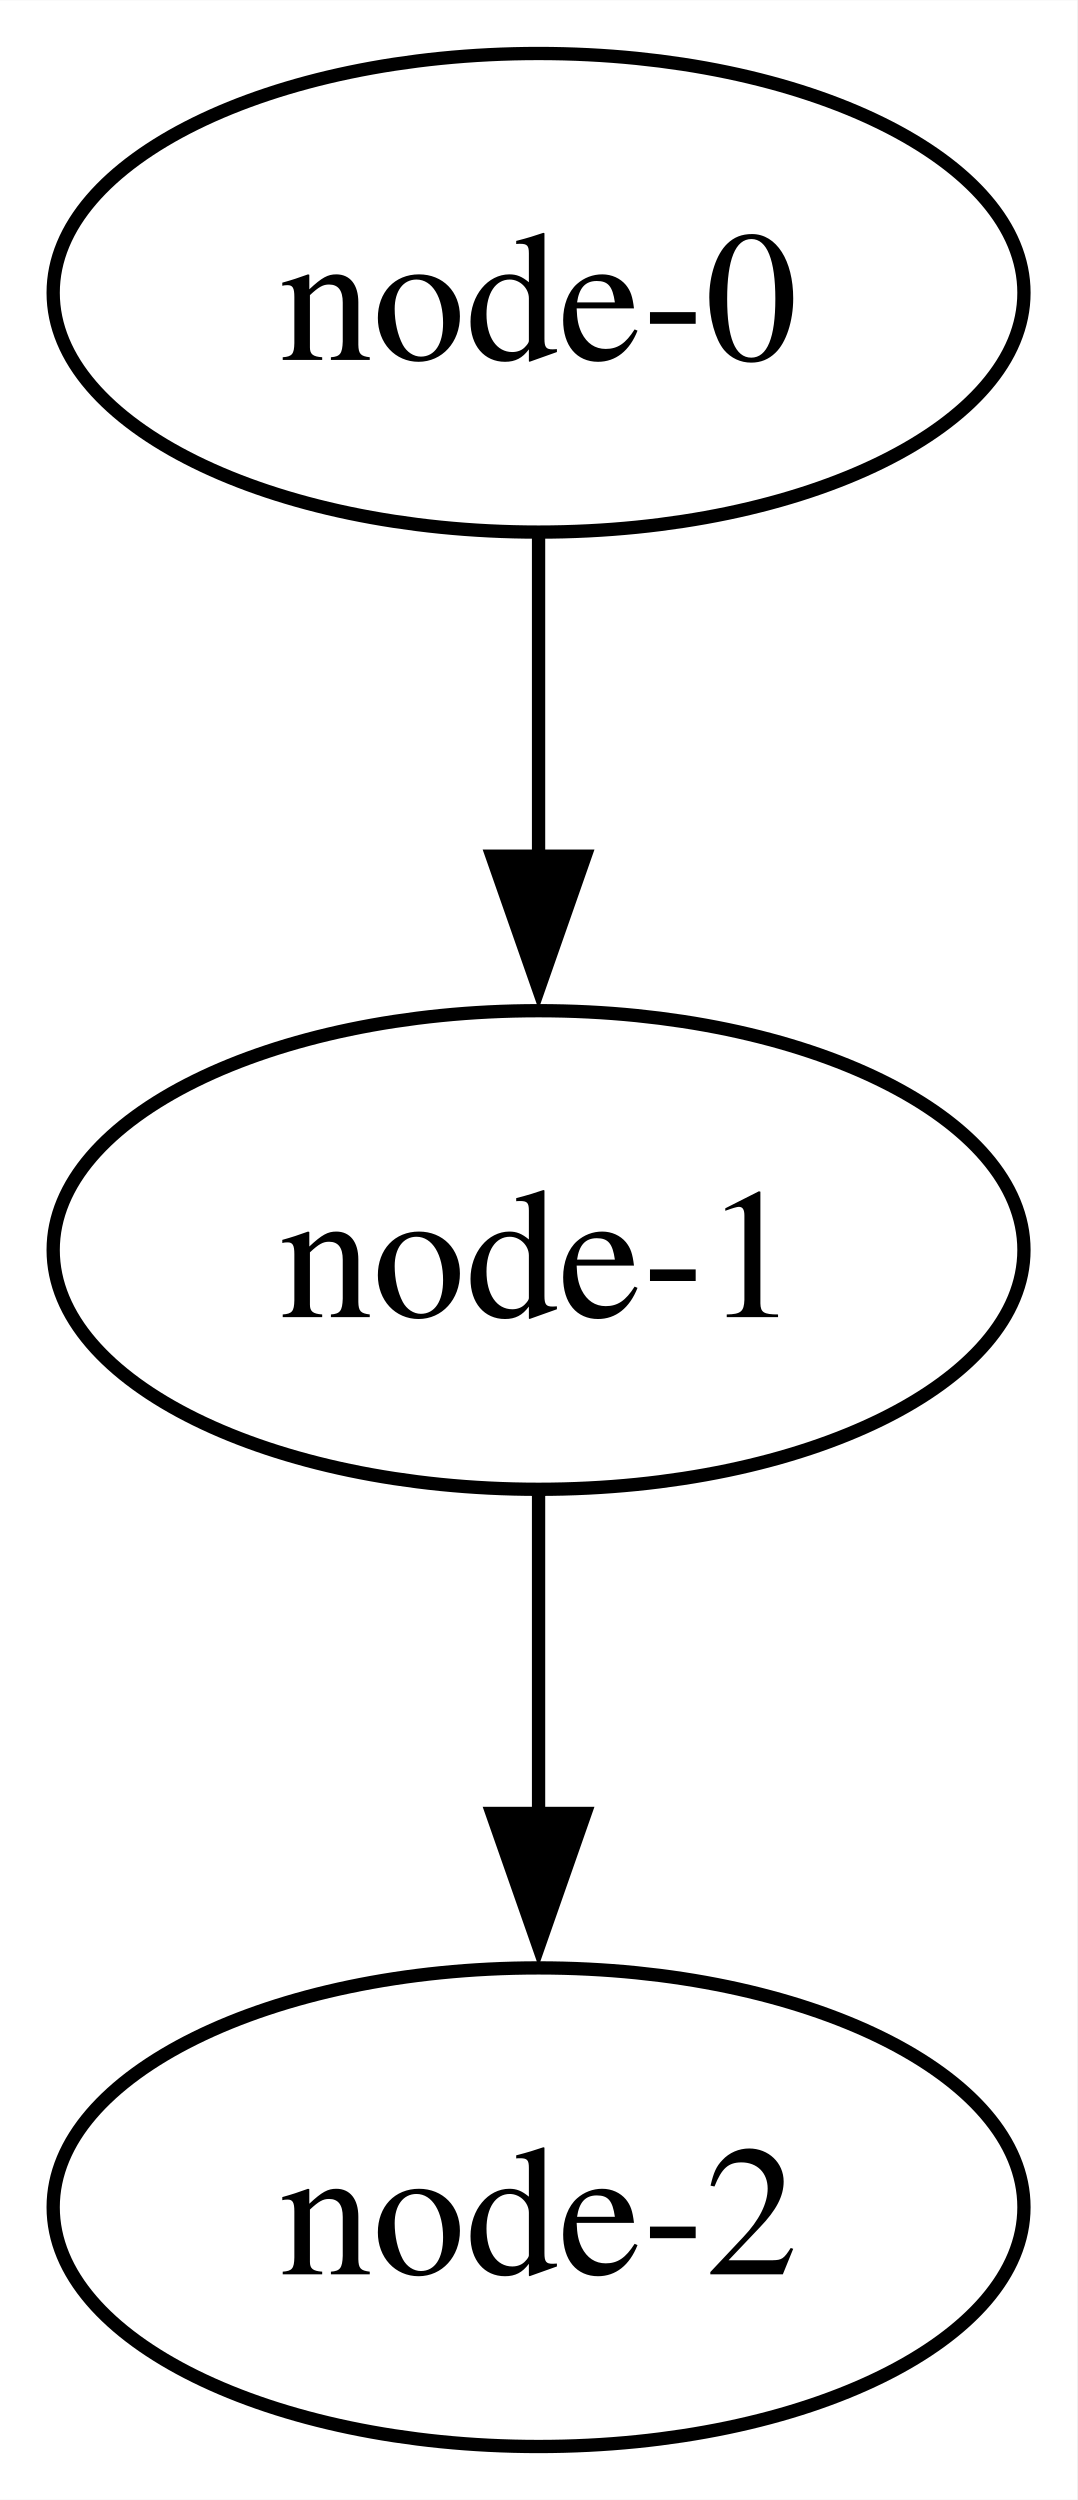
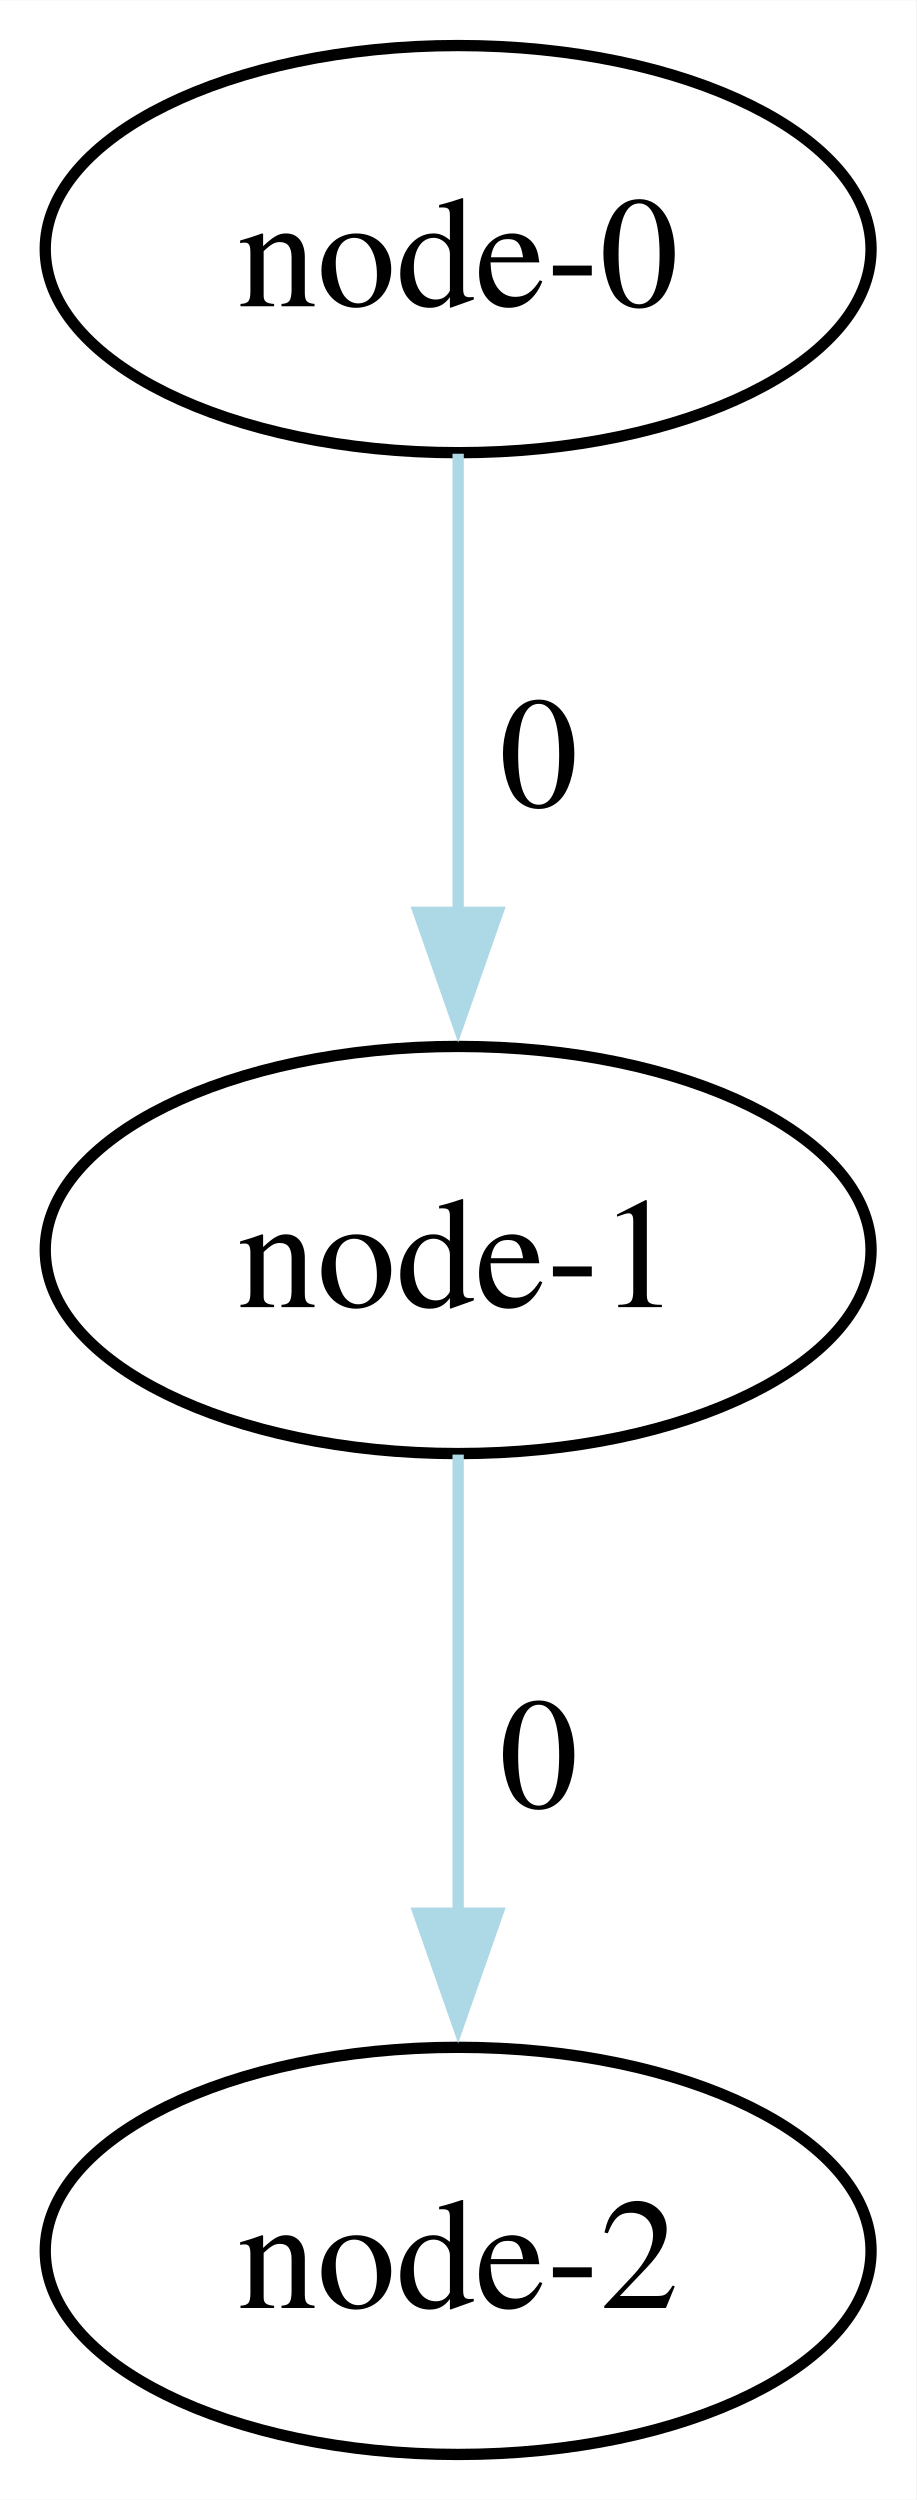
- <svg xmlns="http://www.w3.org/2000/svg" width="81pt" height="188pt" viewBox="0.00 0.00 81.02 188.00">
-   <g id="graph0" class="graph" transform="scale(1 1) rotate(0) translate(4 184)">
-     <polygon fill="white" stroke="none" points="-4,4 -4,-184 77.02,-184 77.02,4 -4,4" />
+ <svg xmlns="http://www.w3.org/2000/svg" width="81pt" height="221pt" viewBox="0.00 0.00 81.02 221.00">
+   <g id="graph0" class="graph" transform="scale(1 1) rotate(0) translate(4 217)">
+     <polygon fill="white" stroke="none" points="-4,4 -4,-217 77.02,-217 77.02,4 -4,4" />
    <g id="node1" class="node">
+       <ellipse fill="none" stroke="black" cx="36.51" cy="-106.5" rx="36.51" ry="18" />
+       <text text-anchor="middle" x="36.51" y="-101.45" font-family="Times,serif" font-size="14.00">node-1</text>
+     </g>
+     <g id="node2" class="node">
      <ellipse fill="none" stroke="black" cx="36.51" cy="-18" rx="36.51" ry="18" />
      <text text-anchor="middle" x="36.51" y="-12.95" font-family="Times,serif" font-size="14.00">node-2</text>
    </g>
-     <g id="node2" class="node">
-       <ellipse fill="none" stroke="black" cx="36.51" cy="-162" rx="36.51" ry="18" />
-       <text text-anchor="middle" x="36.51" y="-156.95" font-family="Times,serif" font-size="14.00">node-0</text>
+     <g id="edge2" class="edge">
+       <path fill="none" stroke="lightblue" d="M36.51,-88.41C36.51,-76.76 36.51,-61.05 36.51,-47.52" />
+       <polygon fill="lightblue" stroke="lightblue" points="40.01,-47.86 36.51,-37.86 33.01,-47.86 40.01,-47.86" />
+       <text text-anchor="middle" x="43.63" y="-57.2" font-family="Times,serif" font-size="14.00">  0</text>
    </g>
    <g id="node3" class="node">
-       <ellipse fill="none" stroke="black" cx="36.51" cy="-90" rx="36.51" ry="18" />
-       <text text-anchor="middle" x="36.51" y="-84.95" font-family="Times,serif" font-size="14.00">node-1</text>
+       <ellipse fill="none" stroke="black" cx="36.51" cy="-195" rx="36.51" ry="18" />
+       <text text-anchor="middle" x="36.51" y="-189.95" font-family="Times,serif" font-size="14.00">node-0</text>
    </g>
    <g id="edge1" class="edge">
-       <path fill="none" stroke="black" d="M36.51,-143.7C36.51,-136.41 36.51,-127.73 36.51,-119.54" />
-       <polygon fill="black" stroke="black" points="40.01,-119.62 36.51,-109.62 33.01,-119.62 40.01,-119.62" />
-     </g>
-     <g id="edge2" class="edge">
-       <path fill="none" stroke="black" d="M36.51,-71.7C36.51,-64.41 36.51,-55.73 36.51,-47.54" />
-       <polygon fill="black" stroke="black" points="40.01,-47.62 36.51,-37.62 33.01,-47.62 40.01,-47.62" />
+       <path fill="none" stroke="lightblue" d="M36.51,-176.91C36.51,-165.26 36.51,-149.55 36.51,-136.02" />
+       <polygon fill="lightblue" stroke="lightblue" points="40.01,-136.36 36.51,-126.36 33.01,-136.36 40.01,-136.36" />
+       <text text-anchor="middle" x="43.63" y="-145.7" font-family="Times,serif" font-size="14.00">  0</text>
    </g>
  </g>
</svg>
